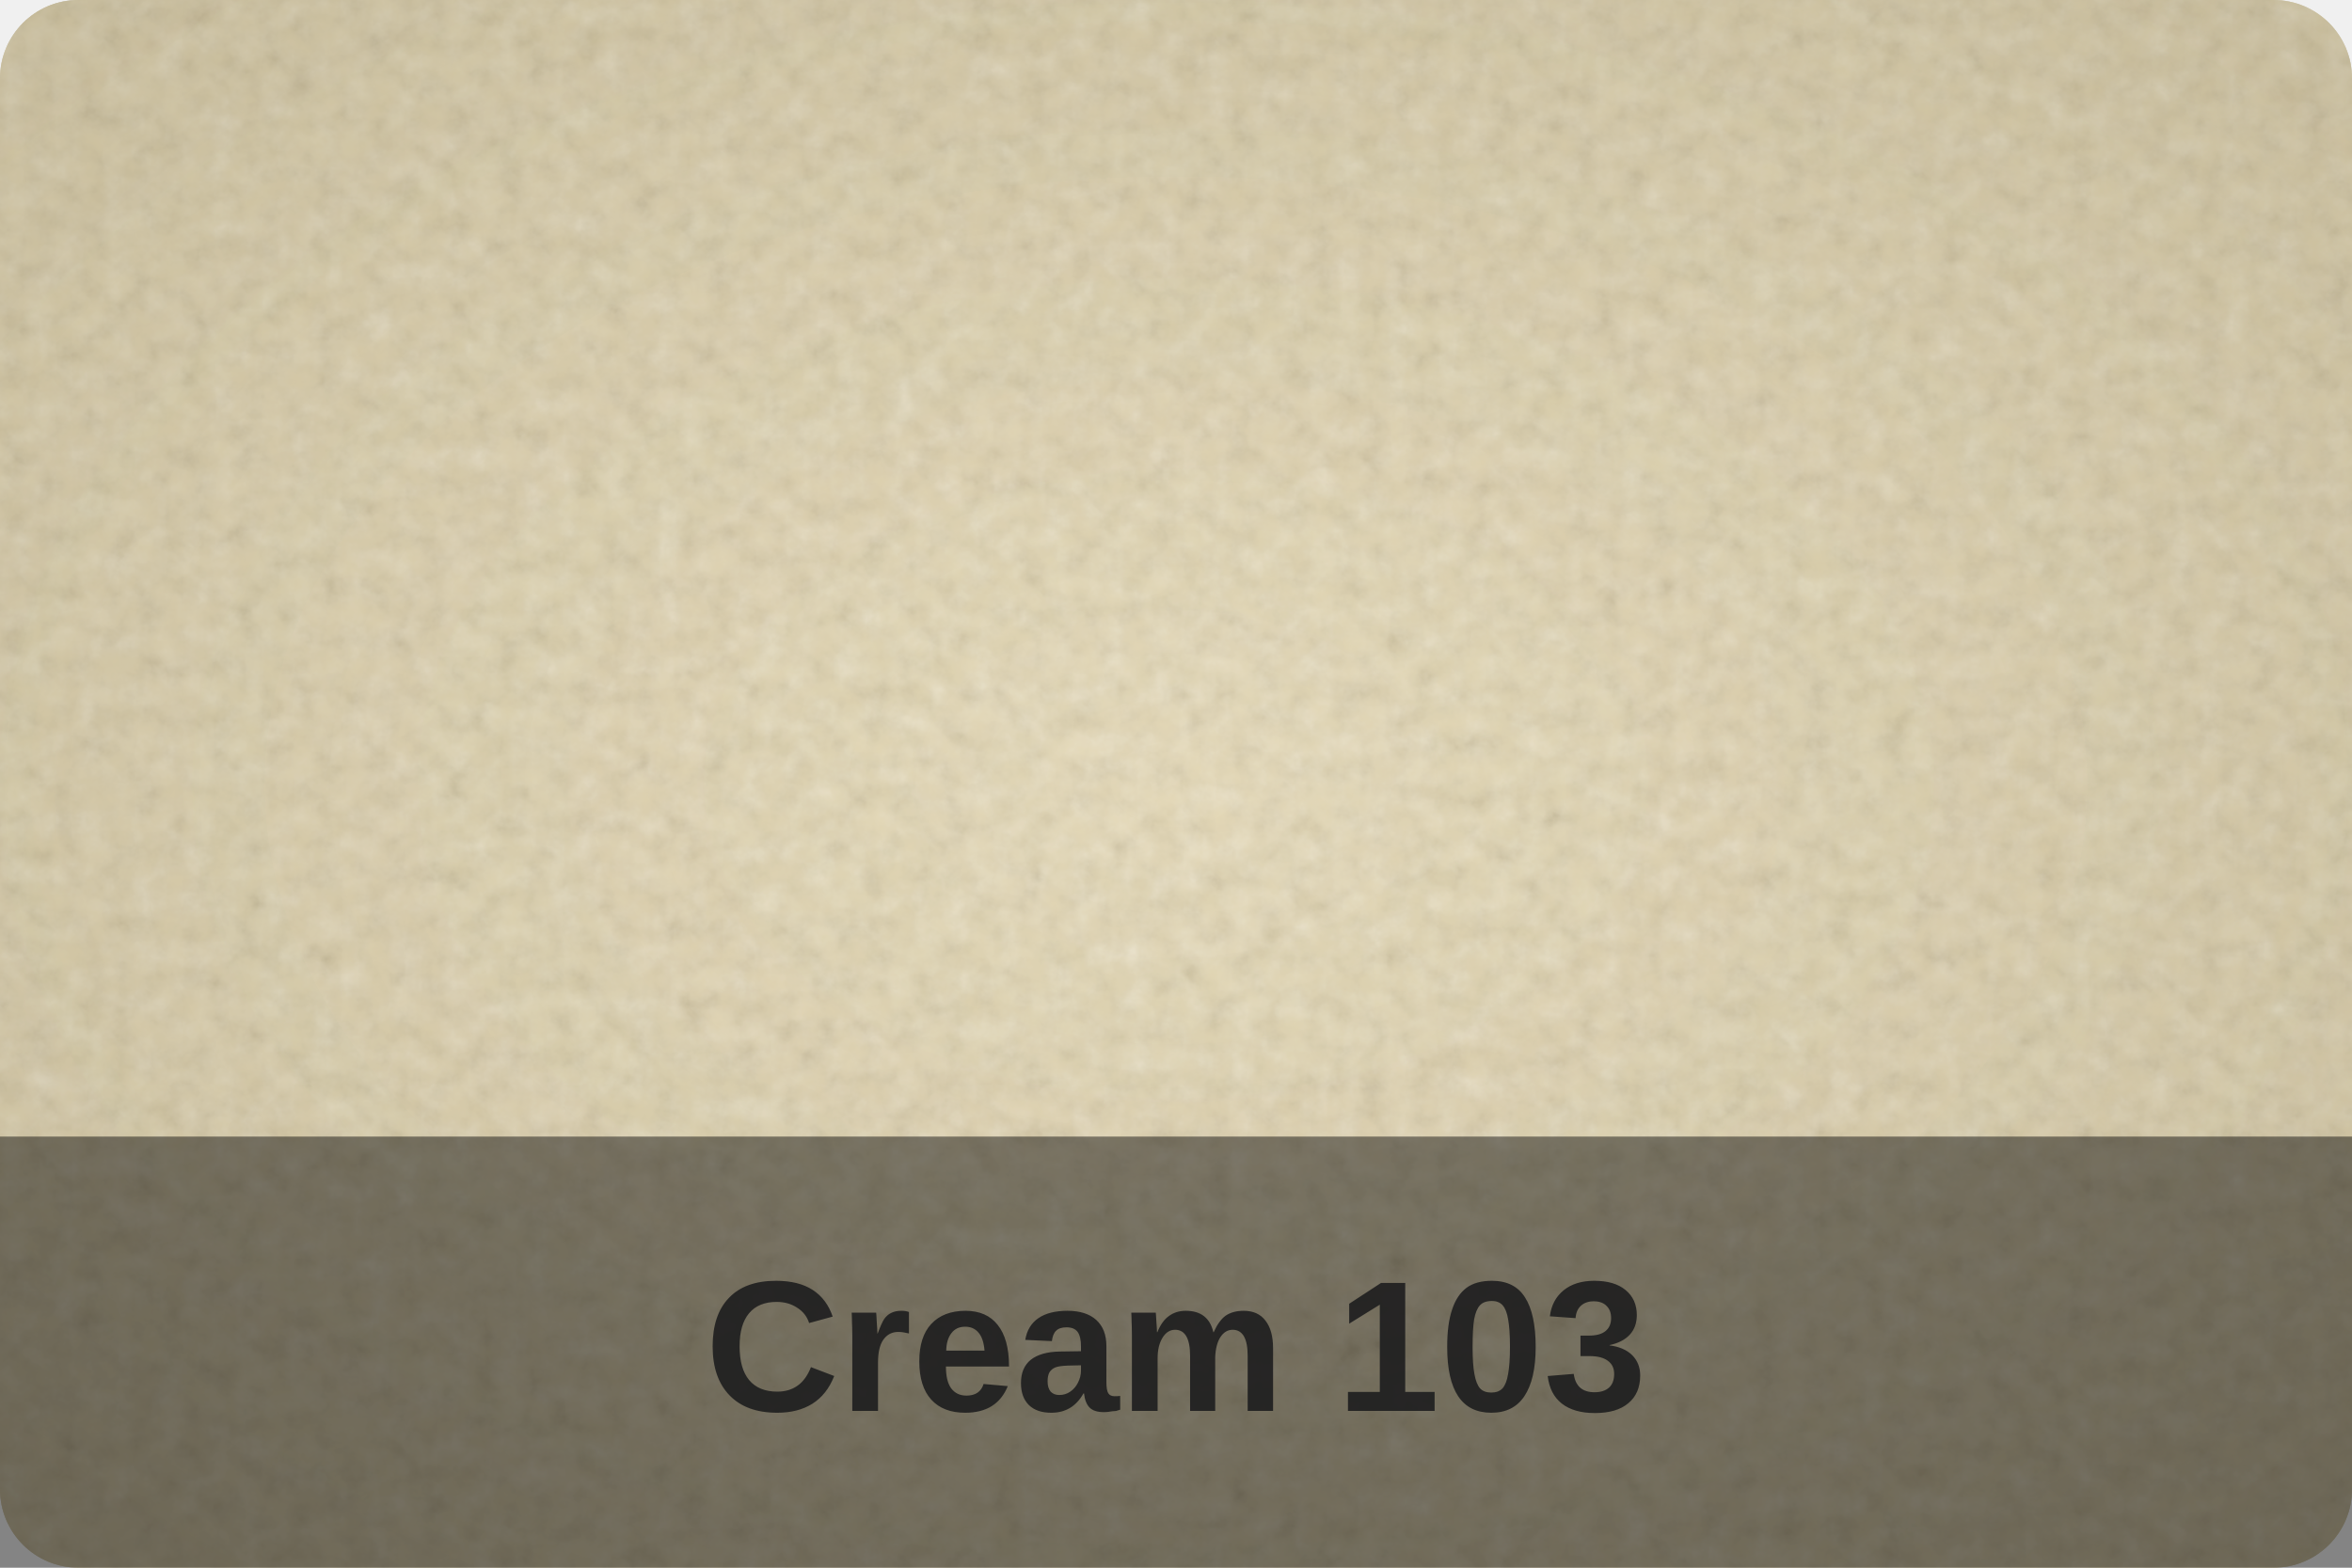
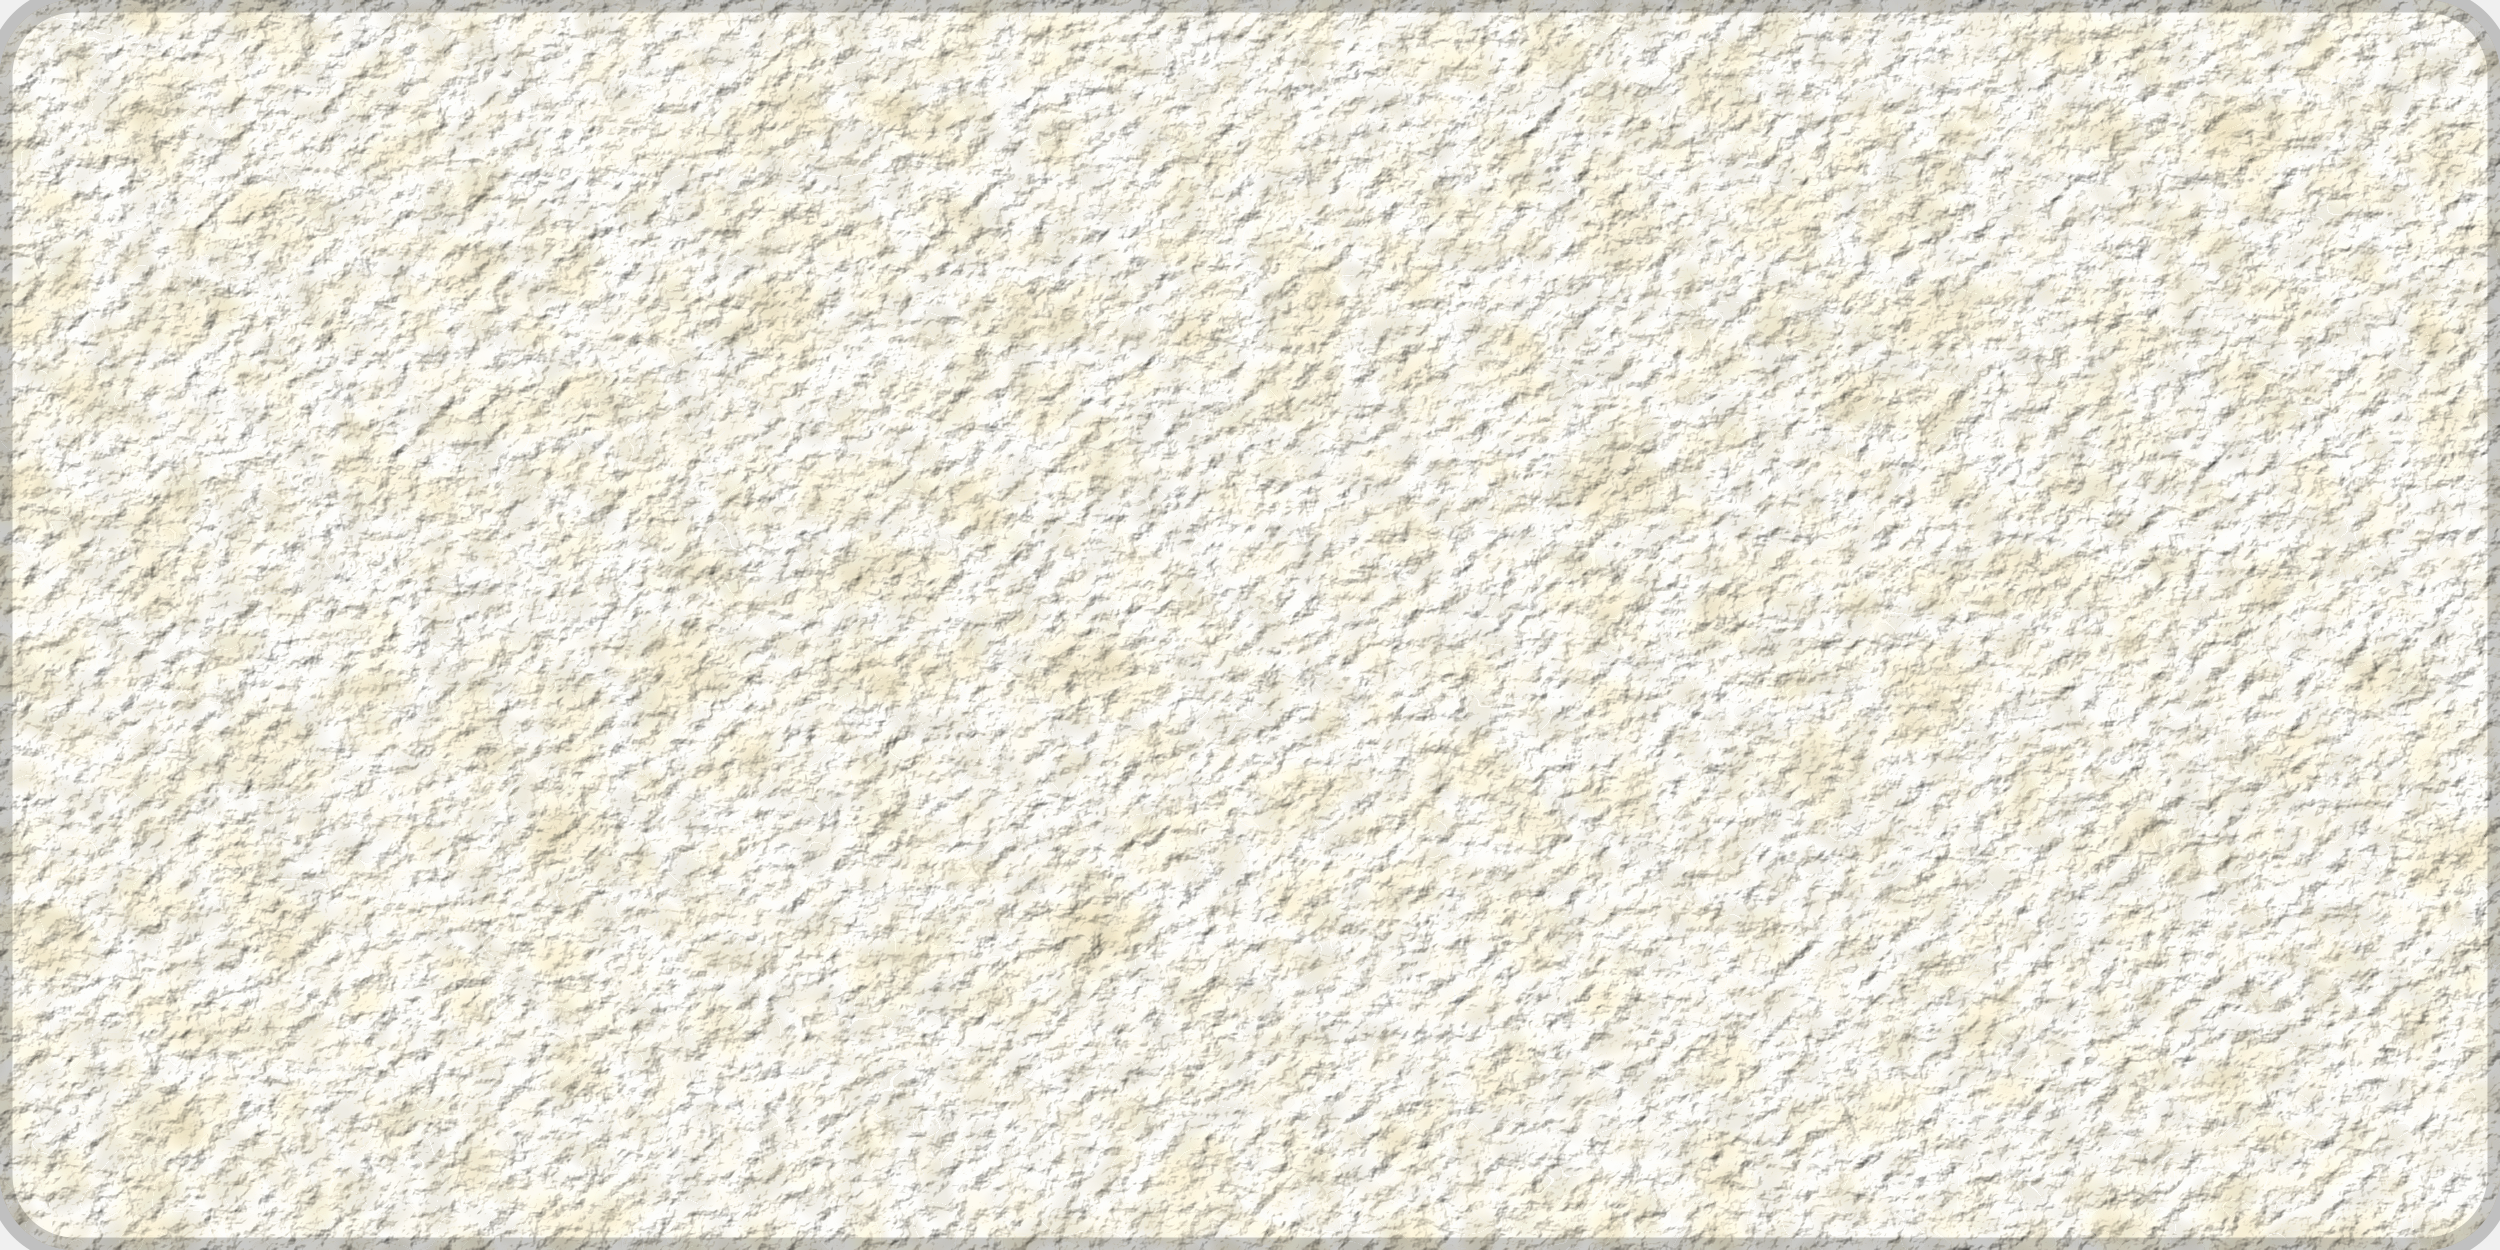
- <svg xmlns="http://www.w3.org/2000/svg" width="120" height="80" viewBox="0 0 120 80">
+ <svg xmlns="http://www.w3.org/2000/svg" width="200" height="100" viewBox="0 0 200 100">
  <defs>
-     <filter id="grain" x="0%" y="0%" width="100%" height="100%">
-       <feTurbulence type="fractalNoise" baseFrequency="0.75" numOctaves="4" seed="3" result="noise" />
-       <feColorMatrix type="saturate" values="0" in="noise" result="grey" />
-       <feBlend in="SourceGraphic" in2="grey" mode="soft-light" result="blend" />
-       <feComposite in="blend" in2="SourceGraphic" operator="in" />
+     <filter id="f1" x="-5%" y="-5%" width="110%" height="110%" color-interpolation-filters="sRGB">
+       <feTurbulence type="fractalNoise" baseFrequency="0.65 0.7" numOctaves="4" seed="12" result="noise1" />
+       <feTurbulence type="turbulence" baseFrequency="0.12 0.14" numOctaves="2" seed="5" result="noise2" />
+       <feMerge result="combinedNoise">
+         <feMergeNode in="noise1" />
+         <feMergeNode in="noise2" />
+       </feMerge>
+       <feDiffuseLighting in="noise1" lighting-color="white" diffuseConstant="1.2" surfaceScale="4" result="light">
+         <feDistantLight azimuth="225" elevation="55" />
+       </feDiffuseLighting>
+       <feColorMatrix type="matrix" in="noise2" values="0 0 0 0 0.847                 0 0 0 0 0.800                 0 0 0 0 0.667                 0 0 0 1 0" result="coloredNoise" />
+       <feBlend in="coloredNoise" in2="light" mode="multiply" result="litColor" />
+       <feComponentTransfer in="litColor" result="contrast">
+         <feFuncR type="gamma" amplitude="1.1" exponent="0.9" offset="-0.02" />
+         <feFuncG type="gamma" amplitude="1.1" exponent="0.9" offset="-0.02" />
+         <feFuncB type="gamma" amplitude="1.1" exponent="0.9" offset="-0.02" />
+       </feComponentTransfer>
+       <feComposite in="contrast" in2="SourceGraphic" operator="in" />
    </filter>
-     <filter id="speckle" x="0%" y="0%" width="100%" height="100%">
-       <feTurbulence type="turbulence" baseFrequency="0.9 0.9" numOctaves="3" seed="7" result="t" />
-       <feDisplacementMap in="SourceGraphic" in2="t" scale="3" xChannelSelector="R" yChannelSelector="G" />
+     <filter id="f2" x="-5%" y="-5%" width="110%" height="110%" color-interpolation-filters="sRGB">
+       <feTurbulence type="turbulence" baseFrequency="0.25 0.28" numOctaves="1" seed="9" result="t" />
+       <feColorMatrix type="matrix" in="t" values="0 0 0 0 1.000                 0 0 0 0 0.949                 0 0 0 0 0.804                 0 0 3 -1.2 0" result="particles" />
+       <feComposite in="particles" in2="SourceGraphic" operator="in" />
    </filter>
-     <radialGradient id="vignette" cx="50%" cy="50%" r="70%">
-       <stop offset="0%" stop-color="#F1E5C3" stop-opacity="0.5" />
-       <stop offset="100%" stop-color="#BFB391" stop-opacity="0.6" />
-     </radialGradient>
+     <filter id="f3" x="-5%" y="-5%" width="110%" height="110%" color-interpolation-filters="sRGB">
+       <feTurbulence type="turbulence" baseFrequency="0.3 0.32" numOctaves="1" seed="17" result="t" />
+       <feColorMatrix type="matrix" in="t" values="0 0 0 0 0.710                 0 0 0 0 0.663                 0 0 0 0 0.529                 0 0 3 -1.5 0" result="dark_particles" />
+       <feComposite in="dark_particles" in2="SourceGraphic" operator="in" />
+     </filter>
+     <clipPath id="clip">
+       <rect width="200" height="100" rx="6" />
+     </clipPath>
  </defs>
-   <rect width="120" height="80" fill="#D8CCAA" rx="4" />
-   <rect width="120" height="80" fill="#D8CCAA" filter="url(#grain)" rx="4" opacity="0.9" />
-   <rect width="120" height="80" fill="url(#vignette)" rx="4" />
-   <rect x="0" y="58" width="120" height="22" fill="rgba(0,0,0,0.45)" rx="0" />
-   <rect x="0" y="58" width="120" height="22" fill="rgba(0,0,0,0)" rx="4" />
-   <text x="60" y="72" font-family="Arial, sans-serif" font-size="9.5" font-weight="600" text-anchor="middle" fill="#222222" opacity="0.95">Cream 103</text>
+   <rect width="200" height="100" fill="rgb(216,204,170)" rx="6" />
+   <rect width="200" height="100" fill="rgb(216,204,170)" filter="url(#f1)" clip-path="url(#clip)" opacity="0.95" />
+   <rect width="200" height="100" fill="white" filter="url(#f2)" clip-path="url(#clip)" opacity="0.25" />
+   <rect width="200" height="100" fill="black" filter="url(#f3)" clip-path="url(#clip)" opacity="0.2" />
+   <rect width="200" height="100" rx="6" fill="none" stroke="rgba(0,0,0,0.2)" stroke-width="2" />
</svg>
